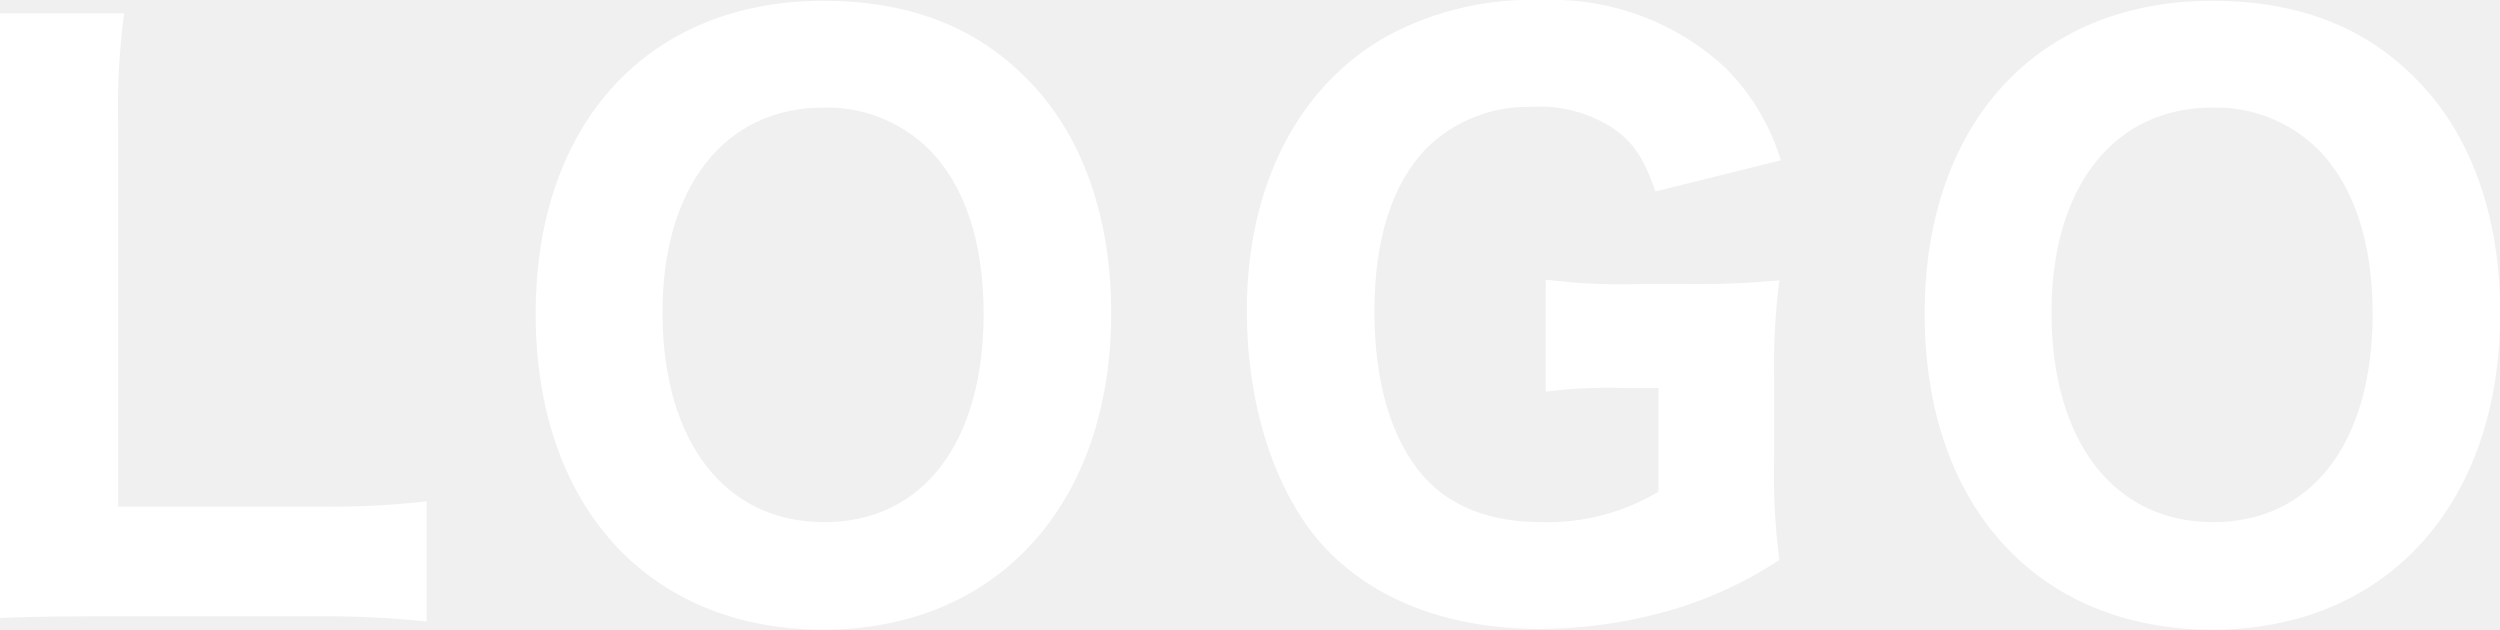
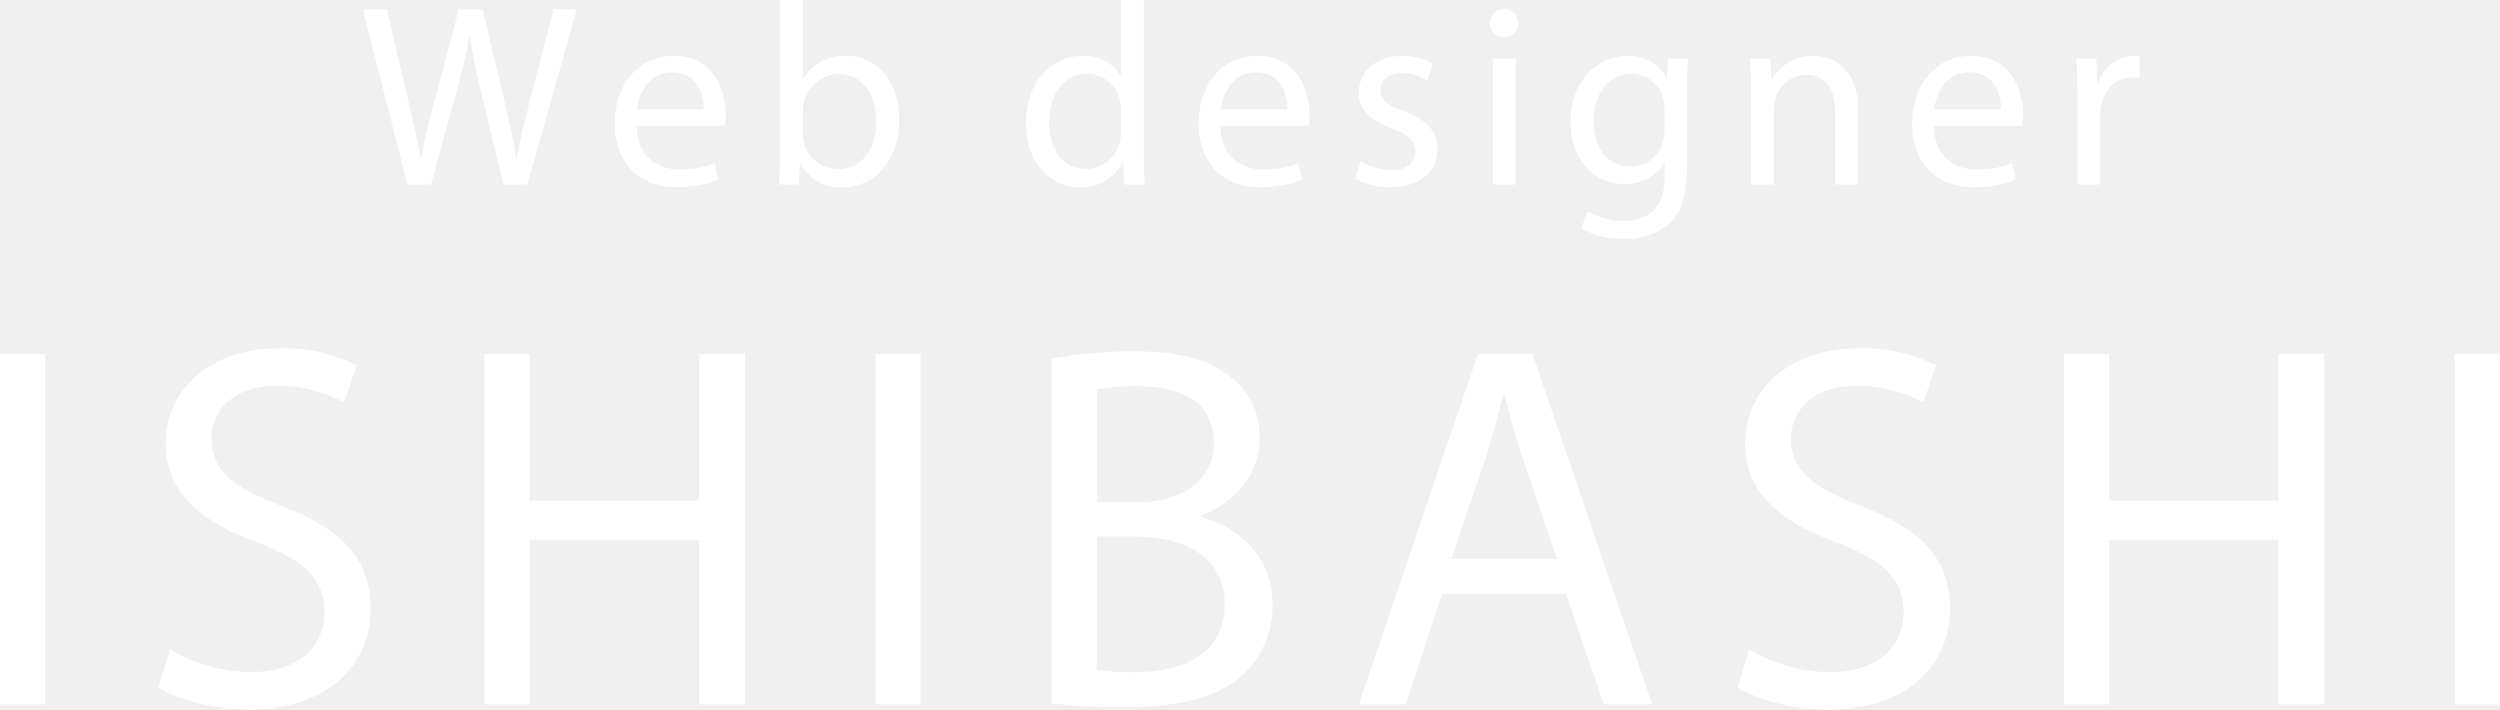
- <svg xmlns="http://www.w3.org/2000/svg" width="998.833" height="251.542" viewBox="0 0 161.812 40.75">
+ <svg xmlns="http://www.w3.org/2000/svg" id="logo_のコピー_2" data-name="logo のコピー 2" width="288.531" height="81.906" viewBox="0 0 288.531 81.906">
  <defs>
    <style>
      .cls-1 {
        fill: #fff;
        fill-rule: evenodd;
      }
    </style>
  </defs>
-   <path id="LOGO" class="cls-1" d="M20.512,40.456a60.936,60.936,0,0,1,7.1.336V33.015a56.032,56.032,0,0,1-7.1.336H7.647V8.725a46.78,46.78,0,0,1,.384-7.3H-0.706A52.382,52.382,0,0,1-.322,8.821V33.928A40.728,40.728,0,0,1-.706,40.6c1.776-.1,3.552-0.144,6.529-0.144H20.512ZM53.3,0.613C41.967,0.613,34.67,8.533,34.67,20.87c0,12.433,7.3,20.45,18.626,20.45,11.233,0,18.626-8.113,18.626-20.5,0-6.289-1.92-11.665-5.52-15.217C63.089,2.245,58.72.613,53.3,0.613ZM53.344,34.36c-6.433,0-10.465-5.233-10.465-13.585,0-8.113,4.032-13.249,10.417-13.249a9.377,9.377,0,0,1,6.817,2.688c2.3,2.3,3.552,5.953,3.552,10.657C63.665,29.223,59.728,34.36,53.344,34.36Zm54-8.689v6.721a14.047,14.047,0,0,1-7.537,1.968c-3.36,0-5.953-1.008-7.681-2.976-2.064-2.352-3.168-6.048-3.168-10.657,0-4.7,1.152-8.257,3.36-10.561a9.38,9.38,0,0,1,6.769-2.688,8.745,8.745,0,0,1,5.185,1.3c1.392,0.912,2.112,1.968,2.88,4.176l8.113-2.016a14.415,14.415,0,0,0-3.5-5.9A16.5,16.5,0,0,0,99.855.565a19.76,19.76,0,0,0-9.937,2.256c-5.856,3.216-9.217,9.7-9.217,17.858,0,5.9,1.68,11.329,4.608,14.833,3.216,3.744,8.209,5.761,14.4,5.761a30.888,30.888,0,0,0,7.681-1.008,26.237,26.237,0,0,0,7.777-3.456,42.822,42.822,0,0,1-.336-6.625V24.951a42.854,42.854,0,0,1,.336-6.241,57.551,57.551,0,0,1-5.953.24h-3.168a38.166,38.166,0,0,1-6-.288v7.249a31.8,31.8,0,0,1,4.849-.24h2.448ZM143.2,0.613c-11.329,0-18.626,7.921-18.626,20.258,0,12.433,7.3,20.45,18.626,20.45,11.233,0,18.626-8.113,18.626-20.5,0-6.289-1.92-11.665-5.521-15.217C152.992,2.245,148.624.613,143.2,0.613Zm0.048,33.747c-6.432,0-10.465-5.233-10.465-13.585,0-8.113,4.033-13.249,10.417-13.249a9.378,9.378,0,0,1,6.817,2.688c2.3,2.3,3.552,5.953,3.552,10.657C153.568,29.223,149.632,34.36,143.247,34.36Z" transform="translate(0 -0.563)" />
+   <path id="Web_designer" data-name="Web designer" class="cls-1" d="M82.117,50.794L85,40.265a63.161,63.161,0,0,0,1.56-6.6h0.06a60.874,60.874,0,0,0,1.32,6.6l2.55,10.53h2.73l5.73-20.219h-2.67l-2.67,10.2c-0.63,2.52-1.2,4.77-1.62,6.99h-0.06c-0.3-2.13-.84-4.53-1.41-6.93l-2.46-10.26h-2.73l-2.7,10.2c-0.69,2.61-1.32,5.01-1.65,7.02h-0.06c-0.36-1.95-.9-4.47-1.5-6.99l-2.4-10.23h-2.76l5.13,20.219h2.73Zm33.93-6.78a9.955,9.955,0,0,0,.09-1.23c0-2.67-1.26-6.84-6-6.84-4.23,0-6.81,3.45-6.81,7.83s2.67,7.32,7.14,7.32a11.761,11.761,0,0,0,4.83-.9l-0.45-1.89a9.548,9.548,0,0,1-4.02.75c-2.64,0-4.92-1.47-4.98-5.04h10.2Zm-10.17-1.89c0.21-1.83,1.38-4.29,4.05-4.29,2.97,0,3.69,2.61,3.66,4.29h-7.71Zm18.69,8.67,0.12-2.4h0.09a5.172,5.172,0,0,0,4.859,2.73c3.24,0,6.51-2.58,6.51-7.77,0.03-4.41-2.52-7.41-6.12-7.41a5.408,5.408,0,0,0-4.949,2.67h-0.06V29.5h-2.61V47.045c0,1.29-.06,2.76-0.12,3.75h2.28Zm0.45-8.43a5.2,5.2,0,0,1,.15-1.08,4.209,4.209,0,0,1,4.019-3.24c2.82,0,4.32,2.49,4.32,5.4,0,3.33-1.65,5.58-4.41,5.58a4.073,4.073,0,0,1-3.959-3.09,4.941,4.941,0,0,1-.12-0.96v-2.61ZM161.736,29.5v8.67h-0.06a4.855,4.855,0,0,0-4.38-2.22c-3.54,0-6.54,2.97-6.51,7.8,0,4.41,2.7,7.38,6.21,7.38a5.371,5.371,0,0,0,4.95-2.85h0.06l0.12,2.52H164.5c-0.09-.99-0.12-2.46-0.12-3.75V29.5h-2.639Zm0,15.209a4.586,4.586,0,0,1-.12,1.14,3.969,3.969,0,0,1-3.87,3.15c-2.85,0-4.29-2.43-4.29-5.37,0-3.21,1.62-5.61,4.35-5.61a3.883,3.883,0,0,1,3.81,3.06,4.66,4.66,0,0,1,.12,1.11V44.7Zm21.689-.69a9.955,9.955,0,0,0,.09-1.23c0-2.67-1.26-6.84-6-6.84-4.23,0-6.81,3.45-6.81,7.83s2.67,7.32,7.14,7.32a11.755,11.755,0,0,0,4.829-.9l-0.45-1.89a9.543,9.543,0,0,1-4.019.75c-2.64,0-4.92-1.47-4.98-5.04h10.2Zm-10.169-1.89c0.21-1.83,1.38-4.29,4.05-4.29,2.97,0,3.689,2.61,3.659,4.29h-7.709Zm15.51,7.98a8.279,8.279,0,0,0,4.079.99c3.45,0,5.43-1.8,5.43-4.35,0-2.16-1.29-3.42-3.81-4.38-1.889-.72-2.759-1.26-2.759-2.46,0-1.08.87-1.98,2.429-1.98a5.652,5.652,0,0,1,2.97.84l0.66-1.92a7.247,7.247,0,0,0-3.57-.9c-3.119,0-5.009,1.92-5.009,4.26,0,1.74,1.23,3.18,3.839,4.11,1.95,0.72,2.7,1.41,2.7,2.67,0,1.2-.9,2.16-2.82,2.16a6.919,6.919,0,0,1-3.479-1.05Zm18.539,0.69V36.275h-2.639v14.52h2.639Zm-1.32-20.249a1.608,1.608,0,0,0-1.649,1.65A1.635,1.635,0,1,0,205.985,30.545Zm18.9,5.73-0.12,2.19h-0.06a4.829,4.829,0,0,0-4.53-2.52c-3.33,0-6.54,2.79-6.54,7.71,0,4.02,2.58,7.08,6.18,7.08a5.183,5.183,0,0,0,4.62-2.43h0.06v1.62c0,3.66-1.98,5.07-4.68,5.07a8.188,8.188,0,0,1-4.26-1.14l-0.66,2.01a9.372,9.372,0,0,0,4.83,1.2,7.7,7.7,0,0,0,5.28-1.74c1.41-1.26,2.07-3.3,2.07-6.63v-8.43c0-1.77.06-2.94,0.12-3.99h-2.31Zm-0.42,8.34a4.592,4.592,0,0,1-.21,1.41,3.859,3.859,0,0,1-3.66,2.7c-2.85,0-4.29-2.37-4.29-5.22,0-3.36,1.8-5.49,4.32-5.49a3.8,3.8,0,0,1,3.69,2.79,3.759,3.759,0,0,1,.15,1.2v2.61Zm9.99,6.18h2.64v-8.73a3.8,3.8,0,0,1,.18-1.23,3.751,3.751,0,0,1,3.54-2.7c2.49,0,3.36,1.95,3.36,4.29v8.37h2.64v-8.67c0-4.98-3.12-6.18-5.13-6.18a5.34,5.34,0,0,0-4.8,2.73h-0.06l-0.15-2.4h-2.34c0.09,1.2.12,2.43,0.12,3.93v10.59Zm31.319-6.78a9.955,9.955,0,0,0,.09-1.23c0-2.67-1.26-6.84-6-6.84-4.23,0-6.81,3.45-6.81,7.83s2.67,7.32,7.14,7.32a11.759,11.759,0,0,0,4.829-.9l-0.45-1.89a9.547,9.547,0,0,1-4.019.75c-2.64,0-4.92-1.47-4.98-5.04h10.2Zm-10.169-1.89c0.21-1.83,1.38-4.29,4.05-4.29,2.969,0,3.689,2.61,3.659,4.29h-7.709Zm16.53,8.67h2.609v-7.74a7.431,7.431,0,0,1,.12-1.23c0.36-1.98,1.68-3.39,3.54-3.39a3.966,3.966,0,0,1,.9.09v-2.49a2.856,2.856,0,0,0-.75-0.09,4.356,4.356,0,0,0-4.02,3.18h-0.12l-0.09-2.85h-2.309c0.09,1.35.12,2.82,0.12,4.53v9.99Z" transform="translate(-32.375 -29.5)" />
+   <path id="ISHIBASHI" class="cls-1" d="M32.367,70.356v40.438h5.22V70.356h-5.22Zm18.3,38.458c2.16,1.44,6.42,2.58,10.32,2.58,9.54,0,14.159-5.4,14.159-11.639,0-5.94-3.48-9.24-10.32-11.88-5.58-2.16-8.04-4.02-8.04-7.8,0-2.76,2.1-6.06,7.62-6.06a16.1,16.1,0,0,1,7.68,1.92l1.44-4.26a18.375,18.375,0,0,0-8.94-1.98c-7.86,0-13.079,4.68-13.079,10.98,0,5.7,4.08,9.12,10.679,11.459,5.46,2.1,7.62,4.26,7.62,8.04,0,4.08-3.12,6.9-8.46,6.9a18.5,18.5,0,0,1-9.36-2.64Zm37.62-38.458v40.438h5.22V91.835h19.559v18.959h5.28V70.356h-5.28V87.275H93.507V70.356h-5.22Zm45.119,0v40.438h5.22V70.356h-5.22Zm20.34,40.318a61.024,61.024,0,0,0,8.1.48c6.6,0,11.159-1.2,13.979-3.78a10.9,10.9,0,0,0,3.42-8.1c0-6-4.5-9.18-8.339-10.14v-0.12c4.259-1.56,6.839-4.98,6.839-8.88a8.478,8.478,0,0,0-3.36-7.14c-2.519-2.04-5.879-2.94-11.1-2.94a50.582,50.582,0,0,0-9.54.84v39.778Zm5.22-36.238a22.391,22.391,0,0,1,4.62-.36c5.28,0,8.879,1.86,8.879,6.6,0,3.9-3.239,6.78-8.759,6.78h-4.74V74.436Zm0,16.979h4.32c5.7,0,10.439,2.28,10.439,7.8,0,5.88-4.979,7.86-10.379,7.86a27.893,27.893,0,0,1-4.38-.24V91.415Zm54.179,6.66,4.32,12.719h5.58l-13.8-40.438h-6.3l-13.739,40.438h5.4l4.2-12.719h14.339ZM199.885,94l3.96-11.7c0.78-2.46,1.44-4.92,2.04-7.32h0.12c0.6,2.34,1.2,4.74,2.1,7.38L212.065,94h-12.18Zm33.061,14.819c2.16,1.44,6.42,2.58,10.319,2.58,9.54,0,14.16-5.4,14.16-11.639,0-5.94-3.48-9.24-10.32-11.88-5.58-2.16-8.039-4.02-8.039-7.8,0-2.76,2.1-6.06,7.619-6.06a16.106,16.106,0,0,1,7.68,1.92l1.44-4.26a18.376,18.376,0,0,0-8.94-1.98c-7.859,0-13.079,4.68-13.079,10.98,0,5.7,4.08,9.12,10.679,11.459,5.46,2.1,7.62,4.26,7.62,8.04,0,4.08-3.12,6.9-8.46,6.9a18.5,18.5,0,0,1-9.359-2.64Zm37.62-38.458v40.438h5.219V91.835h19.56v18.959h5.279V70.356h-5.279V87.275h-19.56V70.356h-5.219Zm45.119,0v40.438h5.22V70.356h-5.22Z" transform="translate(-32.375 -29.5)" />
</svg>
